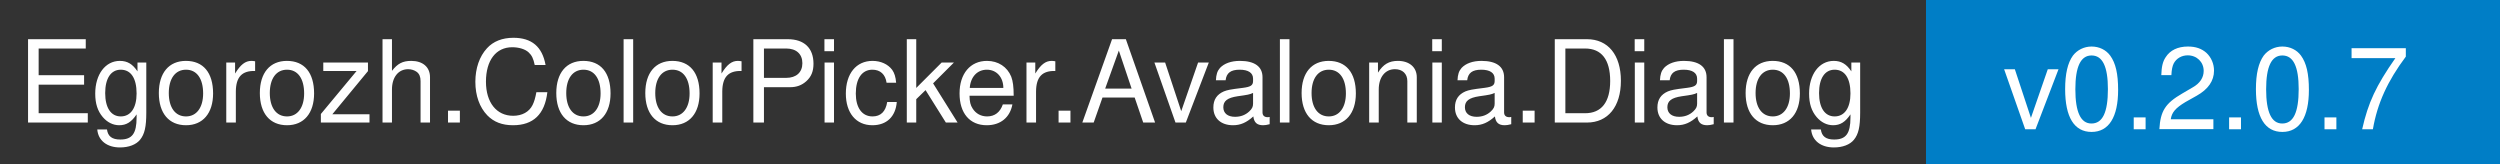
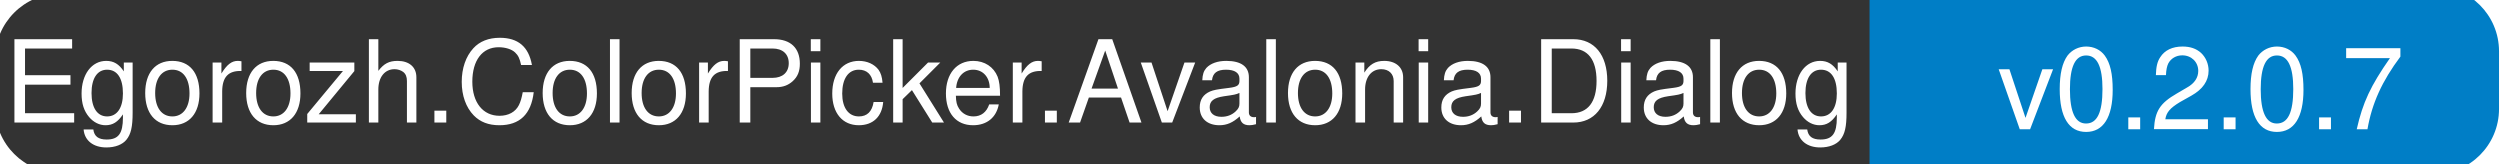
<svg xmlns="http://www.w3.org/2000/svg" width="306" height="20">
  <g>
-     <rect fill="#fff" id="canvas_background" height="22" width="308" y="-1" x="-1" />
+     <rect x="-1" y="-1" width="308" height="22" id="canvas_background" fill="#fff" />
  </g>
  <g>
-     <rect stroke="#000" id="svg_1" height="23.051" width="70.836" y="-1.722" x="235.378" stroke-width="0" fill="#007ec6" />
-     <rect stroke="#000" id="svg_2" height="39.322" width="242.011" y="-6.795" x="-6.271" stroke-width="0" fill="#333333" />
-     <rect id="svg_3" height="0.339" width="0" y="68.459" x="72.373" stroke-width="0" stroke="#000" fill="#333333" />
-     <text stroke="#000" xml:space="preserve" text-anchor="start" font-family="Helvetica, Arial, sans-serif" font-size="14" id="svg_5" y="15.818" x="245.166" stroke-opacity="null" stroke-width="0" fill="#ffffff">v0.2.0.7</text>
-     <text xml:space="preserve" text-anchor="start" font-family="Helvetica, Arial, sans-serif" font-size="14" id="svg_6" y="15" x="2.167" stroke-opacity="null" stroke-width="0" stroke="#000" fill="#ffffff">Egorozh.ColorPicker.Avalonia.Dialog</text>
+     <rect stroke="#000" rx="8" fill="#007ec6" stroke-width="0" x="217.712" y="-1.722" width="88.169" height="23.051" id="svg_1" />
+     <rect stroke="#000" rx="8" fill="#333333" stroke-width="0" x="-0.604" y="-0.795" width="234.677" height="21.989" id="svg_2" />
+     <rect fill="#333333" stroke="#000" stroke-width="0" x="72.373" y="68.459" width="0" height="0.339" id="svg_3" />
+     <text fill="#ffffff" stroke-width="0" stroke-opacity="null" x="244.5" y="15.818" id="svg_5" font-size="14" font-family="Helvetica, Arial, sans-serif" text-anchor="start" xml:space="preserve" stroke="#000">v0.2.0.7</text>
+     <text fill="#ffffff" stroke="#000" stroke-width="0" stroke-opacity="null" x="0.5" y="15" id="svg_6" font-size="14" font-family="Helvetica, Arial, sans-serif" text-anchor="start" xml:space="preserve">Egorozh.ColorPicker.Avalonia.Dialog</text>
+     <rect id="svg_4" height="35" width="7" y="-3.849" x="228.833" fill-opacity="null" stroke-opacity="null" stroke-width="0" stroke="#000" fill="#007ec6" />
+     <rect id="svg_7" height="0" width="0.333" y="58.818" x="277.833" fill-opacity="null" stroke-opacity="null" stroke-width="0" stroke="#000" fill="#007ec6" />
  </g>
</svg>
